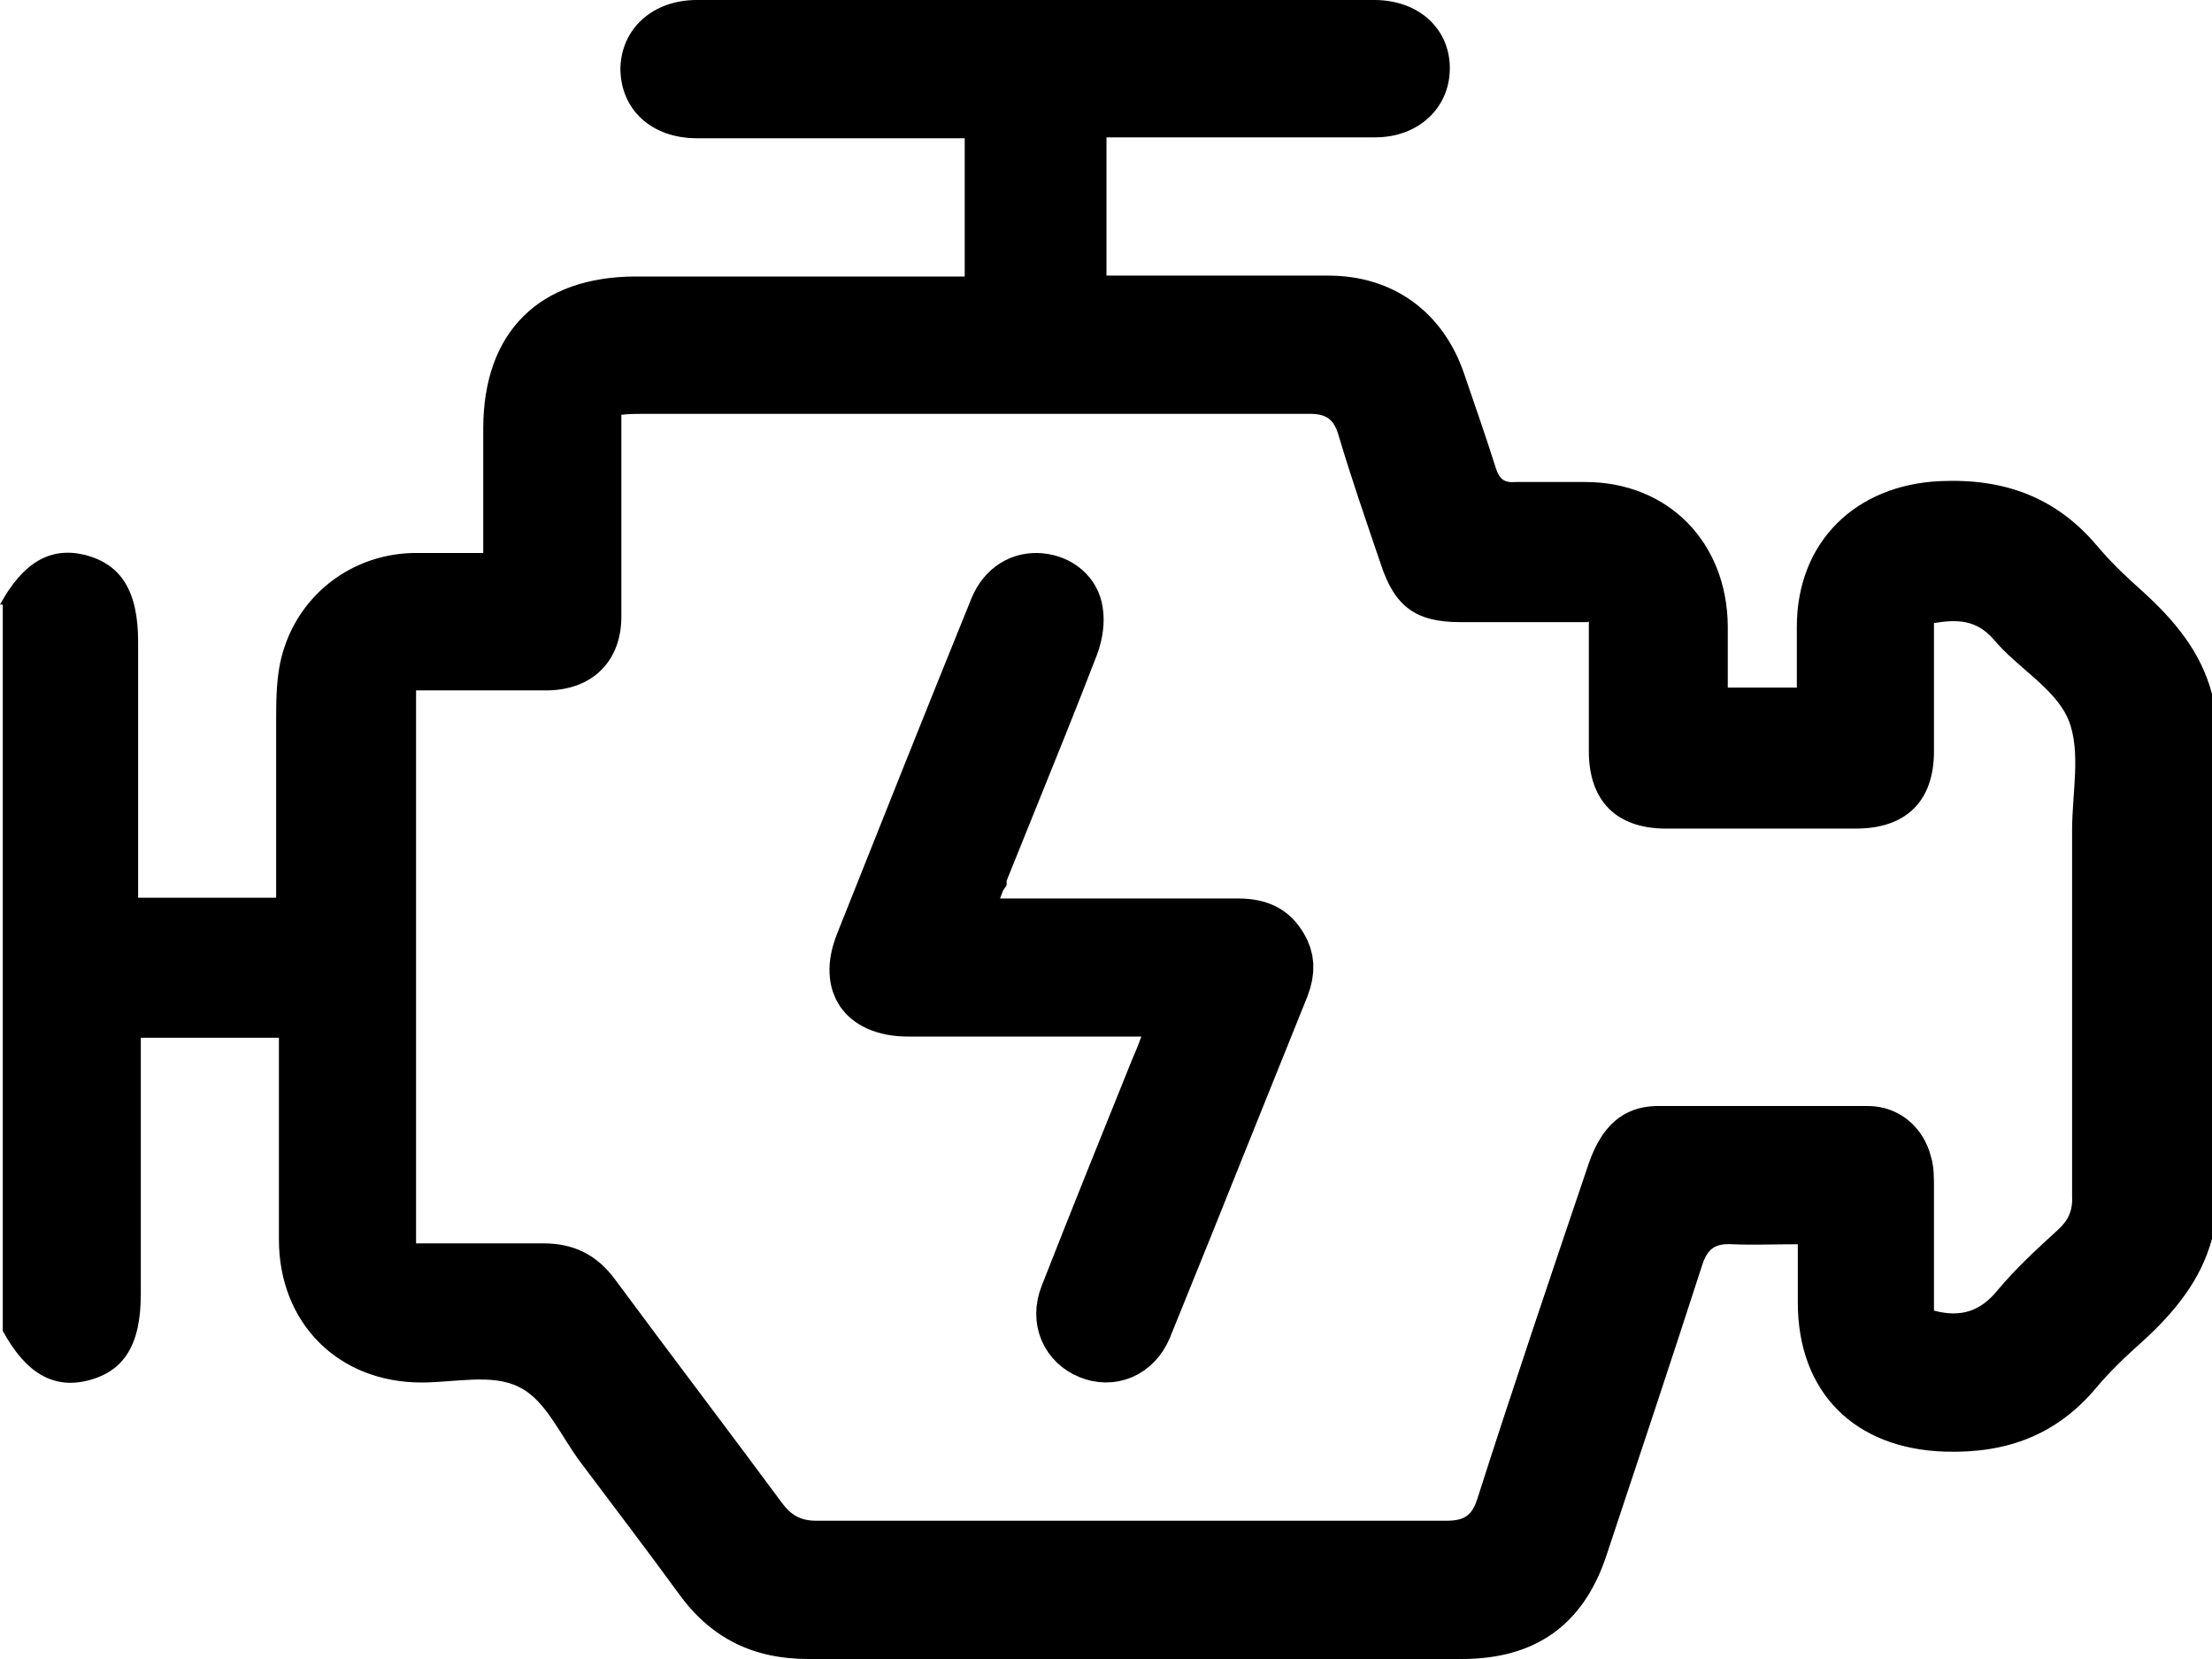
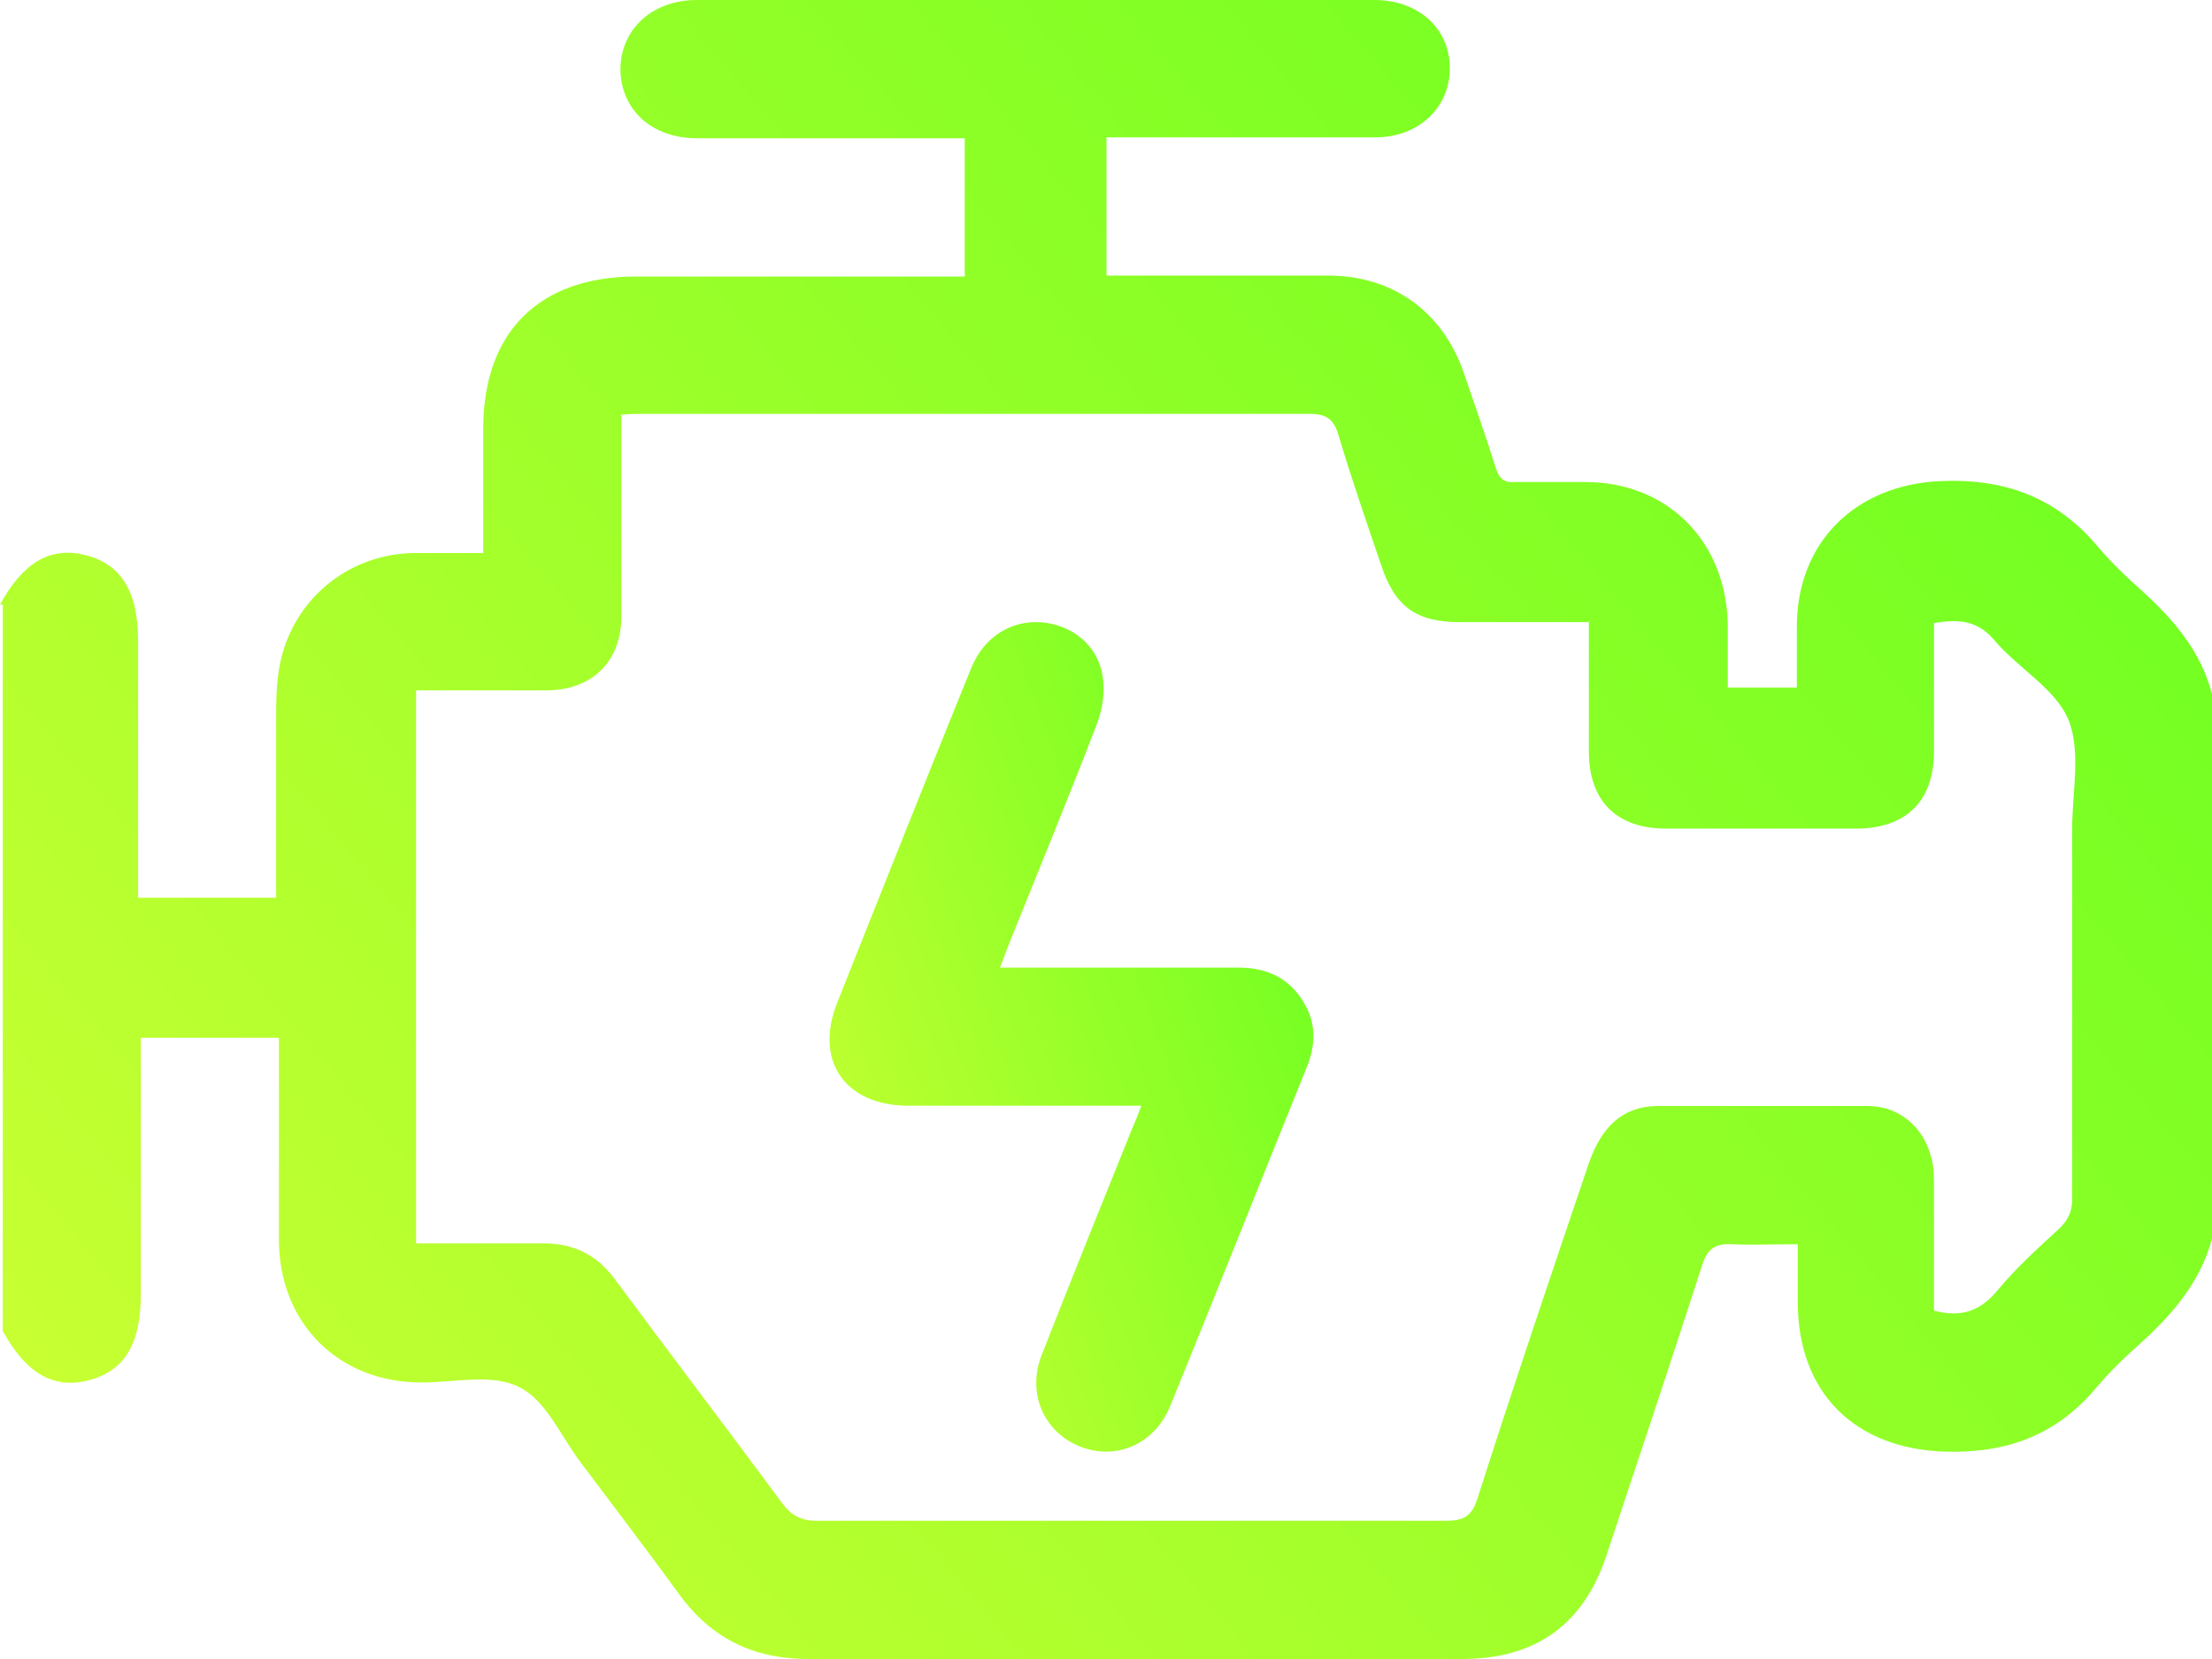
<svg xmlns="http://www.w3.org/2000/svg" width="32" height="24" viewBox="0 0 32 24" fill="none">
-   <path d="M0 8.747C0.333 8.133 0.732 7.907 1.225 8.027C1.758 8.16 1.998 8.56 1.998 9.28C1.998 10.4 1.998 11.507 1.998 12.627V12.987H3.995C3.995 12.133 3.995 11.293 3.995 10.453C3.995 10.173 3.995 9.893 4.048 9.613C4.235 8.68 5.02 8.027 5.966 8C6.299 8 6.632 8 6.991 8C6.991 7.387 6.991 6.8 6.991 6.2C6.991 4.8 7.804 4 9.202 4C10.667 4 12.132 4 13.596 4H13.956V2C13.836 2 13.729 2 13.61 2C12.438 2 11.253 2 10.081 2C9.428 2 8.975 1.587 8.975 0.987C8.989 0.413 9.442 0 10.081 0C13.343 0 16.619 0 19.882 0C20.521 0 20.974 0.413 20.974 0.987C20.974 1.56 20.521 1.987 19.895 1.987C18.603 1.987 17.312 1.987 16.007 1.987V3.987C16.113 3.987 16.22 3.987 16.34 3.987C17.298 3.987 18.257 3.987 19.216 3.987C20.148 3.987 20.867 4.507 21.174 5.387C21.333 5.853 21.493 6.307 21.64 6.773C21.693 6.933 21.759 6.987 21.933 6.973C22.265 6.973 22.598 6.973 22.931 6.973C24.13 6.973 24.982 7.84 24.995 9.053C24.995 9.347 24.995 9.64 24.995 9.947H25.994C25.994 9.653 25.994 9.36 25.994 9.067C25.994 7.84 26.846 7.013 28.072 6.96C28.99 6.92 29.736 7.187 30.335 7.893C30.535 8.133 30.762 8.347 31.001 8.56C31.454 8.973 31.84 9.427 32 10.04V17.92C31.84 18.52 31.454 18.987 31.001 19.4C30.762 19.613 30.522 19.84 30.322 20.08C29.75 20.76 29.03 21.027 28.138 21C26.833 20.96 26.008 20.147 26.008 18.84C26.008 18.56 26.008 18.293 26.008 18C25.661 18 25.355 18.013 25.062 18C24.822 17.987 24.703 18.053 24.623 18.307C24.17 19.707 23.704 21.107 23.238 22.507C22.905 23.507 22.212 24 21.147 24C17.991 24 14.848 24 11.692 24C10.906 24 10.294 23.707 9.828 23.067C9.362 22.427 8.882 21.8 8.403 21.16C8.11 20.773 7.897 20.253 7.511 20.067C7.124 19.867 6.578 20 6.099 20C4.887 20 4.035 19.133 4.035 17.933C4.035 17.067 4.035 16.2 4.035 15.333C4.035 15.227 4.035 15.12 4.035 15.013H2.037V15.373C2.037 16.493 2.037 17.6 2.037 18.72C2.037 19.453 1.798 19.84 1.265 19.973C0.772 20.093 0.373 19.867 0.04 19.253V8.747H0ZM22.971 9C22.332 9 21.72 9 21.12 9C20.481 9 20.175 8.773 19.975 8.16C19.762 7.533 19.549 6.92 19.363 6.293C19.296 6.067 19.189 5.987 18.95 5.987C15.74 5.987 12.518 5.987 9.308 5.987C9.202 5.987 9.109 5.987 8.989 6C8.989 6.853 8.989 7.68 8.989 8.52C8.989 8.653 8.989 8.787 8.989 8.92C8.989 9.56 8.576 9.973 7.937 9.987C7.298 9.987 6.658 9.987 6.019 9.987V17.987C6.645 17.987 7.244 17.987 7.857 17.987C8.296 17.987 8.629 18.147 8.896 18.507C9.695 19.587 10.507 20.653 11.306 21.733C11.439 21.92 11.585 22 11.812 22C14.848 22 17.884 22 20.921 22C21.174 22 21.293 21.933 21.373 21.68C21.893 20.053 22.439 18.44 22.985 16.827C23.171 16.293 23.477 16.013 23.957 16C24.982 16 25.994 16 27.02 16C27.472 16 27.832 16.307 27.938 16.747C27.978 16.88 27.978 17.04 27.978 17.173C27.978 17.773 27.978 18.373 27.978 18.96C28.378 19.067 28.657 18.96 28.897 18.667C29.163 18.347 29.47 18.067 29.776 17.787C29.923 17.653 29.989 17.507 29.976 17.293C29.976 15.533 29.976 13.773 29.976 12.013C29.976 11.467 30.109 10.867 29.923 10.413C29.736 9.96 29.19 9.667 28.844 9.253C28.591 8.96 28.311 8.96 27.978 9.013C27.978 9.64 27.978 10.253 27.978 10.867C27.978 11.587 27.579 11.987 26.846 11.987C25.928 11.987 25.022 11.987 24.103 11.987C23.384 11.987 22.985 11.587 22.985 10.867C22.985 10.253 22.985 9.64 22.985 8.987L22.971 9Z" fill="black" />
-   <path d="M16.981 15.167L17.226 14.496H16.511H16.504H16.498H16.491H16.484H16.477H16.47H16.464H16.457H16.45H16.443H16.436H16.43H16.423H16.416H16.409H16.402H16.396H16.389H16.382H16.375H16.369H16.362H16.355H16.348H16.341H16.335H16.328H16.321H16.314H16.308H16.301H16.294H16.287H16.281H16.274H16.267H16.26H16.253H16.247H16.24H16.233H16.227H16.22H16.213H16.206H16.2H16.193H16.186H16.179H16.173H16.166H16.159H16.152H16.146H16.139H16.132H16.125H16.119H16.112H16.105H16.099H16.092H16.085H16.078H16.072H16.065H16.058H16.052H16.045H16.038H16.031H16.025H16.018H16.011H16.005H15.998H15.991H15.985H15.978H15.971H15.964H15.958H15.951H15.944H15.938H15.931H15.924H15.918H15.911H15.904H15.897H15.891H15.884H15.877H15.871H15.864H15.857H15.851H15.844H15.837H15.831H15.824H15.817H15.811H15.804H15.797H15.791H15.784H15.777H15.771H15.764H15.757H15.751H15.744H15.737H15.731H15.724H15.717H15.711H15.704H15.697H15.691H15.684H15.678H15.671H15.664H15.658H15.651H15.644H15.638H15.631H15.624H15.618H15.611H15.604H15.598H15.591H15.585H15.578H15.571H15.565H15.558H15.551H15.545H15.538H15.531H15.525H15.518H15.512H15.505H15.498H15.492H15.485H15.479H15.472H15.465H15.459H15.452H15.445H15.439H15.432H15.426H15.419H15.412H15.406H15.399H15.393H15.386H15.379H15.373H15.366H15.36H15.353H15.346H15.34H15.333H15.327H15.32H15.313H15.307H15.3H15.294H15.287H15.28H15.274H15.267H15.261H15.254H15.248H15.241H15.234H15.228H15.221H15.215H15.208H15.201H15.195H15.188H15.182H15.175H15.169H15.162H15.155H15.149H15.142H15.136H15.129H15.123H15.116H15.109H15.103H15.096H15.09H15.083H15.077H15.07H15.063H15.057H15.05H15.044H15.037H15.031H15.024H15.018H15.011H15.005H14.998H14.991H14.985H14.978H14.972H14.965H14.959H14.952H14.945H14.939H14.932H14.926H14.919H14.913H14.906H14.9H14.893H14.887H14.88H14.873H14.867H14.86H14.854H14.847H14.841H14.834H14.828H14.821H14.815H14.808H14.802H14.795H14.789H14.782H14.775H14.769H14.762H14.756H14.749H14.743H14.736H14.73H14.723H14.717H14.71H14.704H14.697H14.691H14.684H14.678H14.671H14.665H14.658H14.651H14.645H14.638H14.632H14.625H14.619H14.612H14.606H14.599H14.593H14.586H14.58H14.573H14.567H14.56H14.554H14.547H14.541H14.534H14.528H14.521H14.515H14.508H14.502H14.495H14.489H14.482H14.476H14.469H14.463H14.456H14.45H14.443H14.437H14.43H14.424H14.417H14.41H14.404H14.397H14.391H14.384H14.378H14.371H14.365H14.358H14.352H14.345H14.339H14.332H14.326H14.319H14.313H14.306H14.3H14.293H14.287H14.28H14.274H14.267H14.261H14.254H14.248H14.241H14.235H14.229H14.222H14.216H14.209H14.203H14.196H14.19H14.183H14.177H14.17H14.164H14.157H14.15H14.144H14.137H14.131H14.125H14.118H14.112H14.105H14.099H14.092H14.086H14.079H14.073H14.066H14.06H14.053H14.047H14.04H14.034H14.027H14.021H14.014H14.008H14.001H13.995H13.988H13.982H13.975H13.969H13.962H13.956H13.949H13.943H13.936H13.93H13.923H13.917H13.911H13.904H13.898H13.891H13.884H13.878H13.872H13.865H13.859H13.852H13.846H13.839H13.833H13.826H13.82H13.813H13.807H13.8H13.794H13.787H13.781H13.774H13.768H13.761H13.755H13.748H13.742H13.735H13.729H13.722H13.716H13.71H13.703H13.697H13.69H13.684H13.677H13.671H13.664H13.658H13.651H13.645H13.638H13.632H13.625H13.619H13.612H13.606H13.599H13.593H13.586H13.58H13.573H13.567H13.56H13.554H13.547H13.541H13.534H13.528H13.521H13.515H13.508H13.502H13.495H13.489H13.482H13.476H13.47H13.463H13.457H13.45H13.444H13.437H13.431H13.424H13.418H13.411H13.405H13.398H13.392H13.385H13.379H13.372H13.366H13.359H13.353H13.346H13.34H13.333H13.327H13.32H13.314H13.307H13.301H13.294H13.288H13.281H13.275H13.268H13.262H13.255H13.249H13.242H13.236H13.229H13.223H13.216H13.21H13.204H13.197H13.191H13.184H13.178H13.171H13.165H13.158H13.152H13.145C12.798 14.496 12.633 14.376 12.567 14.28C12.502 14.185 12.45 13.996 12.58 13.68L12.58 13.68L12.581 13.676C13.222 12.065 13.863 10.455 14.516 8.846C14.624 8.587 14.825 8.483 15.036 8.502C15.276 8.525 15.43 8.678 15.456 8.852L15.456 8.852L15.458 8.864C15.478 8.98 15.46 9.139 15.403 9.292C15.112 10.048 14.809 10.796 14.505 11.547C14.379 11.86 14.252 12.173 14.126 12.487C14.1 12.548 14.079 12.606 14.062 12.654L14.062 12.656L14.06 12.659C14.042 12.71 14.025 12.757 14.003 12.812L13.728 13.498H14.467H14.474H14.481H14.488H14.495H14.502H14.509H14.516H14.523H14.529H14.536H14.543H14.55H14.557H14.564H14.571H14.578H14.584H14.591H14.598H14.605H14.612H14.619H14.626H14.633H14.639H14.646H14.653H14.66H14.667H14.674H14.681H14.687H14.694H14.701H14.708H14.715H14.722H14.729H14.735H14.742H14.749H14.756H14.763H14.77H14.777H14.783H14.79H14.797H14.804H14.811H14.818H14.824H14.831H14.838H14.845H14.852H14.859H14.866H14.872H14.879H14.886H14.893H14.9H14.906H14.913H14.92H14.927H14.934H14.941H14.947H14.954H14.961H14.968H14.975H14.982H14.988H14.995H15.002H15.009H15.016H15.023H15.029H15.036H15.043H15.05H15.057H15.063H15.07H15.077H15.084H15.091H15.098H15.104H15.111H15.118H15.125H15.132H15.138H15.145H15.152H15.159H15.166H15.172H15.179H15.186H15.193H15.2H15.206H15.213H15.22H15.227H15.234H15.24H15.247H15.254H15.261H15.268H15.274H15.281H15.288H15.295H15.302H15.308H15.315H15.322H15.329H15.335H15.342H15.349H15.356H15.363H15.369H15.376H15.383H15.39H15.396H15.403H15.41H15.417H15.424H15.43H15.437H15.444H15.451H15.457H15.464H15.471H15.478H15.485H15.491H15.498H15.505H15.512H15.518H15.525H15.532H15.539H15.545H15.552H15.559H15.566H15.572H15.579H15.586H15.593H15.6H15.606H15.613H15.62H15.627H15.633H15.64H15.647H15.654H15.66H15.667H15.674H15.681H15.687H15.694H15.701H15.708H15.714H15.721H15.728H15.735H15.741H15.748H15.755H15.762H15.768H15.775H15.782H15.789H15.795H15.802H15.809H15.816H15.822H15.829H15.836H15.842H15.849H15.856H15.863H15.87H15.876H15.883H15.89H15.896H15.903H15.91H15.917H15.923H15.93H15.937H15.944H15.95H15.957H15.964H15.97H15.977H15.984H15.991H15.997H16.004H16.011H16.017H16.024H16.031H16.038H16.044H16.051H16.058H16.065H16.071H16.078H16.085H16.091H16.098H16.105H16.112H16.118H16.125H16.132H16.139H16.145H16.152H16.159H16.165H16.172H16.179H16.186H16.192H16.199H16.206H16.212H16.219H16.226H16.233H16.239H16.246H16.253H16.259H16.266H16.273H16.279H16.286H16.293H16.3H16.306H16.313H16.32H16.326H16.333H16.34H16.346H16.353H16.36H16.367H16.373H16.38H16.387H16.393H16.4H16.407H16.413H16.42H16.427H16.434H16.44H16.447H16.454H16.46H16.467H16.474H16.48H16.487H16.494H16.5H16.507H16.514H16.521H16.527H16.534H16.541H16.547H16.554H16.561H16.567H16.574H16.581H16.587H16.594H16.601H16.608H16.614H16.621H16.628H16.634H16.641H16.648H16.654H16.661H16.668H16.674H16.681H16.688H16.695H16.701H16.708H16.715H16.721H16.728H16.735H16.741H16.748H16.755H16.761H16.768H16.775H16.781H16.788H16.795H16.801H16.808H16.815H16.821H16.828H16.835H16.841H16.848H16.855H16.861H16.868H16.875H16.881H16.888H16.895H16.901H16.908H16.915H16.922H16.928H16.935H16.942H16.948H16.955H16.962H16.968H16.975H16.982H16.988H16.995H17.002H17.008H17.015H17.022H17.028H17.035H17.042H17.048H17.055H17.062H17.068H17.075H17.082H17.088H17.095H17.102H17.108H17.115H17.122H17.128H17.135H17.142H17.148H17.155H17.162H17.168H17.175H17.182H17.188H17.195H17.202H17.208H17.215H17.221H17.228H17.235H17.241H17.248H17.255H17.262H17.268H17.275H17.282H17.288H17.295H17.302H17.308H17.315H17.322H17.328H17.335H17.341H17.348H17.355H17.361H17.368H17.375H17.381H17.388H17.395H17.401H17.408H17.415H17.421H17.428H17.435H17.441H17.448H17.455H17.461H17.468H17.475H17.481H17.488H17.495H17.501H17.508H17.515H17.521H17.528H17.535H17.541H17.548H17.555H17.561H17.568H17.574H17.581H17.588H17.594H17.601H17.608H17.614H17.621H17.628H17.634H17.641H17.648H17.654H17.661H17.668H17.674H17.681H17.688H17.694H17.701H17.707H17.714H17.721H17.727H17.734H17.741H17.747H17.754H17.761H17.767H17.774H17.781H17.787H17.794H17.801H17.807H17.814H17.821H17.827H17.834H17.841H17.847H17.854H17.86H17.867H17.874H17.881H17.887H17.894H17.901H17.907H17.914C18.063 13.498 18.163 13.524 18.235 13.561C18.302 13.595 18.369 13.652 18.432 13.759C18.512 13.894 18.526 14.023 18.45 14.228C18.171 14.918 17.895 15.604 17.62 16.29C17.236 17.249 16.852 18.205 16.463 19.16C16.336 19.464 16.058 19.563 15.806 19.46C15.544 19.353 15.418 19.085 15.534 18.787C15.96 17.699 16.399 16.611 16.839 15.521C16.88 15.427 16.924 15.324 16.981 15.167Z" fill="black" stroke="black" />
+   <path d="M0 8.747C0.333 8.133 0.732 7.907 1.225 8.027C1.758 8.16 1.998 8.56 1.998 9.28C1.998 10.4 1.998 11.507 1.998 12.627V12.987H3.995C3.995 12.133 3.995 11.293 3.995 10.453C3.995 10.173 3.995 9.893 4.048 9.613C4.235 8.68 5.02 8.027 5.966 8C6.299 8 6.632 8 6.991 8C6.991 7.387 6.991 6.8 6.991 6.2C6.991 4.8 7.804 4 9.202 4C10.667 4 12.132 4 13.596 4H13.956V2C13.836 2 13.729 2 13.61 2C12.438 2 11.253 2 10.081 2C9.428 2 8.975 1.587 8.975 0.987C8.989 0.413 9.442 0 10.081 0C13.343 0 16.619 0 19.882 0C20.521 0 20.974 0.413 20.974 0.987C20.974 1.56 20.521 1.987 19.895 1.987C18.603 1.987 17.312 1.987 16.007 1.987V3.987C16.113 3.987 16.22 3.987 16.34 3.987C17.298 3.987 18.257 3.987 19.216 3.987C20.148 3.987 20.867 4.507 21.174 5.387C21.333 5.853 21.493 6.307 21.64 6.773C21.693 6.933 21.759 6.987 21.933 6.973C22.265 6.973 22.598 6.973 22.931 6.973C24.13 6.973 24.982 7.84 24.995 9.053C24.995 9.347 24.995 9.64 24.995 9.947H25.994C25.994 9.653 25.994 9.36 25.994 9.067C25.994 7.84 26.846 7.013 28.072 6.96C28.99 6.92 29.736 7.187 30.335 7.893C30.535 8.133 30.762 8.347 31.001 8.56C31.454 8.973 31.84 9.427 32 10.04V17.92C31.84 18.52 31.454 18.987 31.001 19.4C30.762 19.613 30.522 19.84 30.322 20.08C29.75 20.76 29.03 21.027 28.138 21C26.833 20.96 26.008 20.147 26.008 18.84C26.008 18.56 26.008 18.293 26.008 18C25.661 18 25.355 18.013 25.062 18C24.822 17.987 24.703 18.053 24.623 18.307C24.17 19.707 23.704 21.107 23.238 22.507C22.905 23.507 22.212 24 21.147 24C17.991 24 14.848 24 11.692 24C10.906 24 10.294 23.707 9.828 23.067C9.362 22.427 8.882 21.8 8.403 21.16C8.11 20.773 7.897 20.253 7.511 20.067C7.124 19.867 6.578 20 6.099 20C4.887 20 4.035 19.133 4.035 17.933C4.035 17.067 4.035 16.2 4.035 15.333C4.035 15.227 4.035 15.12 4.035 15.013H2.037V15.373C2.037 16.493 2.037 17.6 2.037 18.72C2.037 19.453 1.798 19.84 1.265 19.973C0.772 20.093 0.373 19.867 0.04 19.253V8.747H0ZM22.971 9C22.332 9 21.72 9 21.12 9C20.481 9 20.175 8.773 19.975 8.16C19.762 7.533 19.549 6.92 19.363 6.293C19.296 6.067 19.189 5.987 18.95 5.987C15.74 5.987 12.518 5.987 9.308 5.987C9.202 5.987 9.109 5.987 8.989 6C8.989 6.853 8.989 7.68 8.989 8.52C8.989 8.653 8.989 8.787 8.989 8.92C8.989 9.56 8.576 9.973 7.937 9.987C7.298 9.987 6.658 9.987 6.019 9.987V17.987C6.645 17.987 7.244 17.987 7.857 17.987C8.296 17.987 8.629 18.147 8.896 18.507C9.695 19.587 10.507 20.653 11.306 21.733C11.439 21.92 11.585 22 11.812 22C14.848 22 17.884 22 20.921 22C21.174 22 21.293 21.933 21.373 21.68C21.893 20.053 22.439 18.44 22.985 16.827C23.171 16.293 23.477 16.013 23.957 16C24.982 16 25.994 16 27.02 16C27.472 16 27.832 16.307 27.938 16.747C27.978 16.88 27.978 17.04 27.978 17.173C27.978 17.773 27.978 18.373 27.978 18.96C28.378 19.067 28.657 18.96 28.897 18.667C29.163 18.347 29.47 18.067 29.776 17.787C29.923 17.653 29.989 17.507 29.976 17.293C29.976 15.533 29.976 13.773 29.976 12.013C29.976 11.467 30.109 10.867 29.923 10.413C29.736 9.96 29.19 9.667 28.844 9.253C28.591 8.96 28.311 8.96 27.978 9.013C27.978 9.64 27.978 10.253 27.978 10.867C27.978 11.587 27.579 11.987 26.846 11.987C25.928 11.987 25.022 11.987 24.103 11.987C23.384 11.987 22.985 11.587 22.985 10.867C22.985 10.253 22.985 9.64 22.985 8.987L22.971 9Z" fill="url(#paint0_linear_324_477)" />
+   <path d="M16.511 15.996C15.349 15.996 14.254 15.996 13.145 15.996C12.223 15.996 11.769 15.343 12.117 14.491C12.758 12.88 13.399 11.268 14.053 9.657C14.24 9.204 14.641 8.964 15.082 9.004C15.509 9.044 15.883 9.337 15.95 9.777C15.99 10.003 15.95 10.256 15.87 10.469C15.456 11.548 15.015 12.613 14.588 13.678C14.548 13.772 14.521 13.865 14.467 13.998C15.643 13.998 16.778 13.998 17.914 13.998C18.328 13.998 18.648 14.145 18.862 14.504C19.036 14.797 19.036 15.09 18.916 15.41C18.248 17.061 17.593 18.712 16.925 20.35C16.698 20.896 16.137 21.136 15.616 20.923C15.095 20.71 14.855 20.15 15.069 19.604C15.496 18.512 15.937 17.421 16.378 16.328C16.418 16.235 16.458 16.142 16.511 15.996Z" fill="url(#paint1_linear_324_477)" />
+   <defs>
+     <linearGradient id="paint0_linear_324_477" x1="1.671" y1="24" x2="30.329" y2="-3.14349e-05" gradientUnits="userSpaceOnUse">
+       <stop stop-color="#CCFF33" />
+       <stop offset="0.49" stop-color="#9AFF29" />
+       <stop offset="1" stop-color="#68FF20" />
+     </linearGradient>
+     <linearGradient id="paint1_linear_324_477" x1="12.366" y1="21" x2="21.769" y2="17.555" gradientUnits="userSpaceOnUse">
+       <stop stop-color="#CCFF33" />
+       <stop offset="0.49" stop-color="#9AFF29" />
+       <stop offset="1" stop-color="#68FF20" />
+     </linearGradient>
+   </defs>
</svg>
